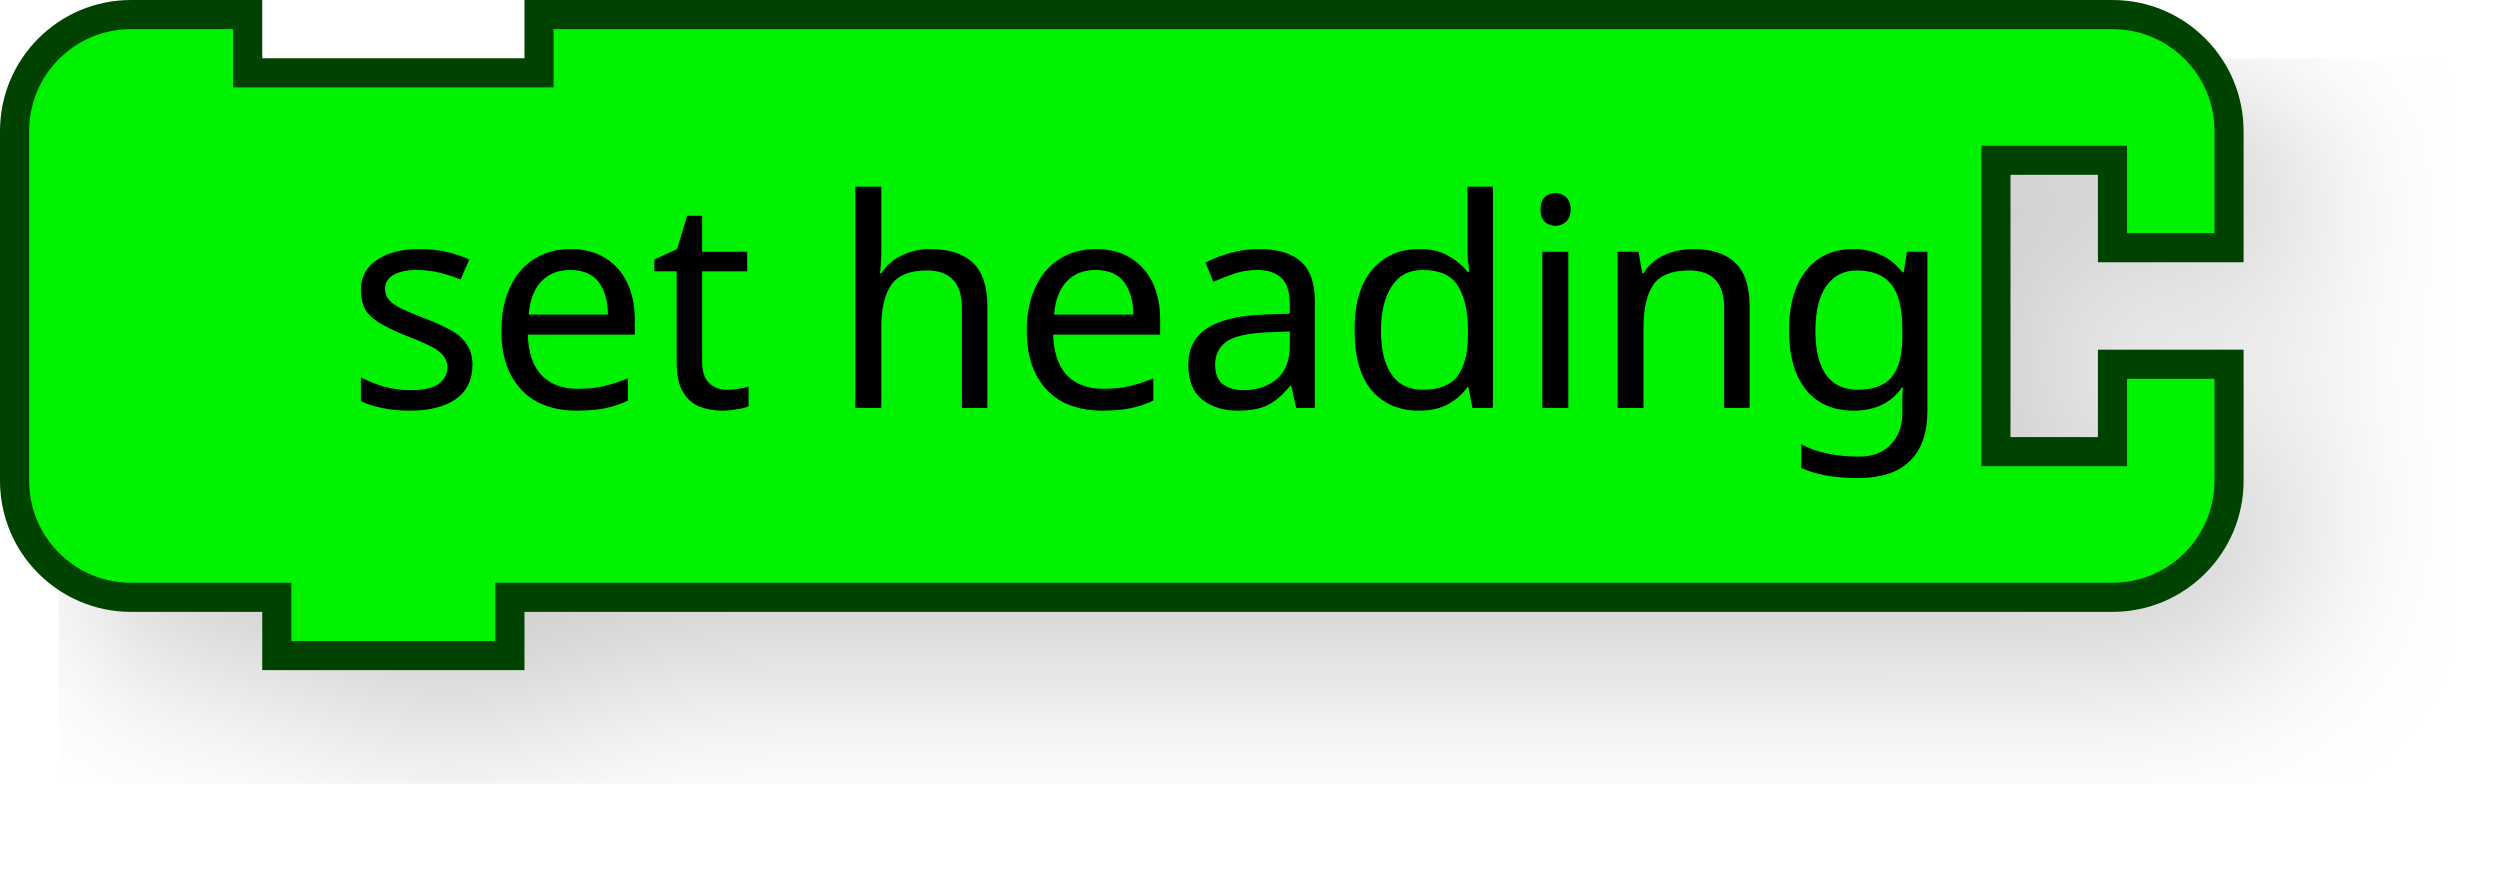
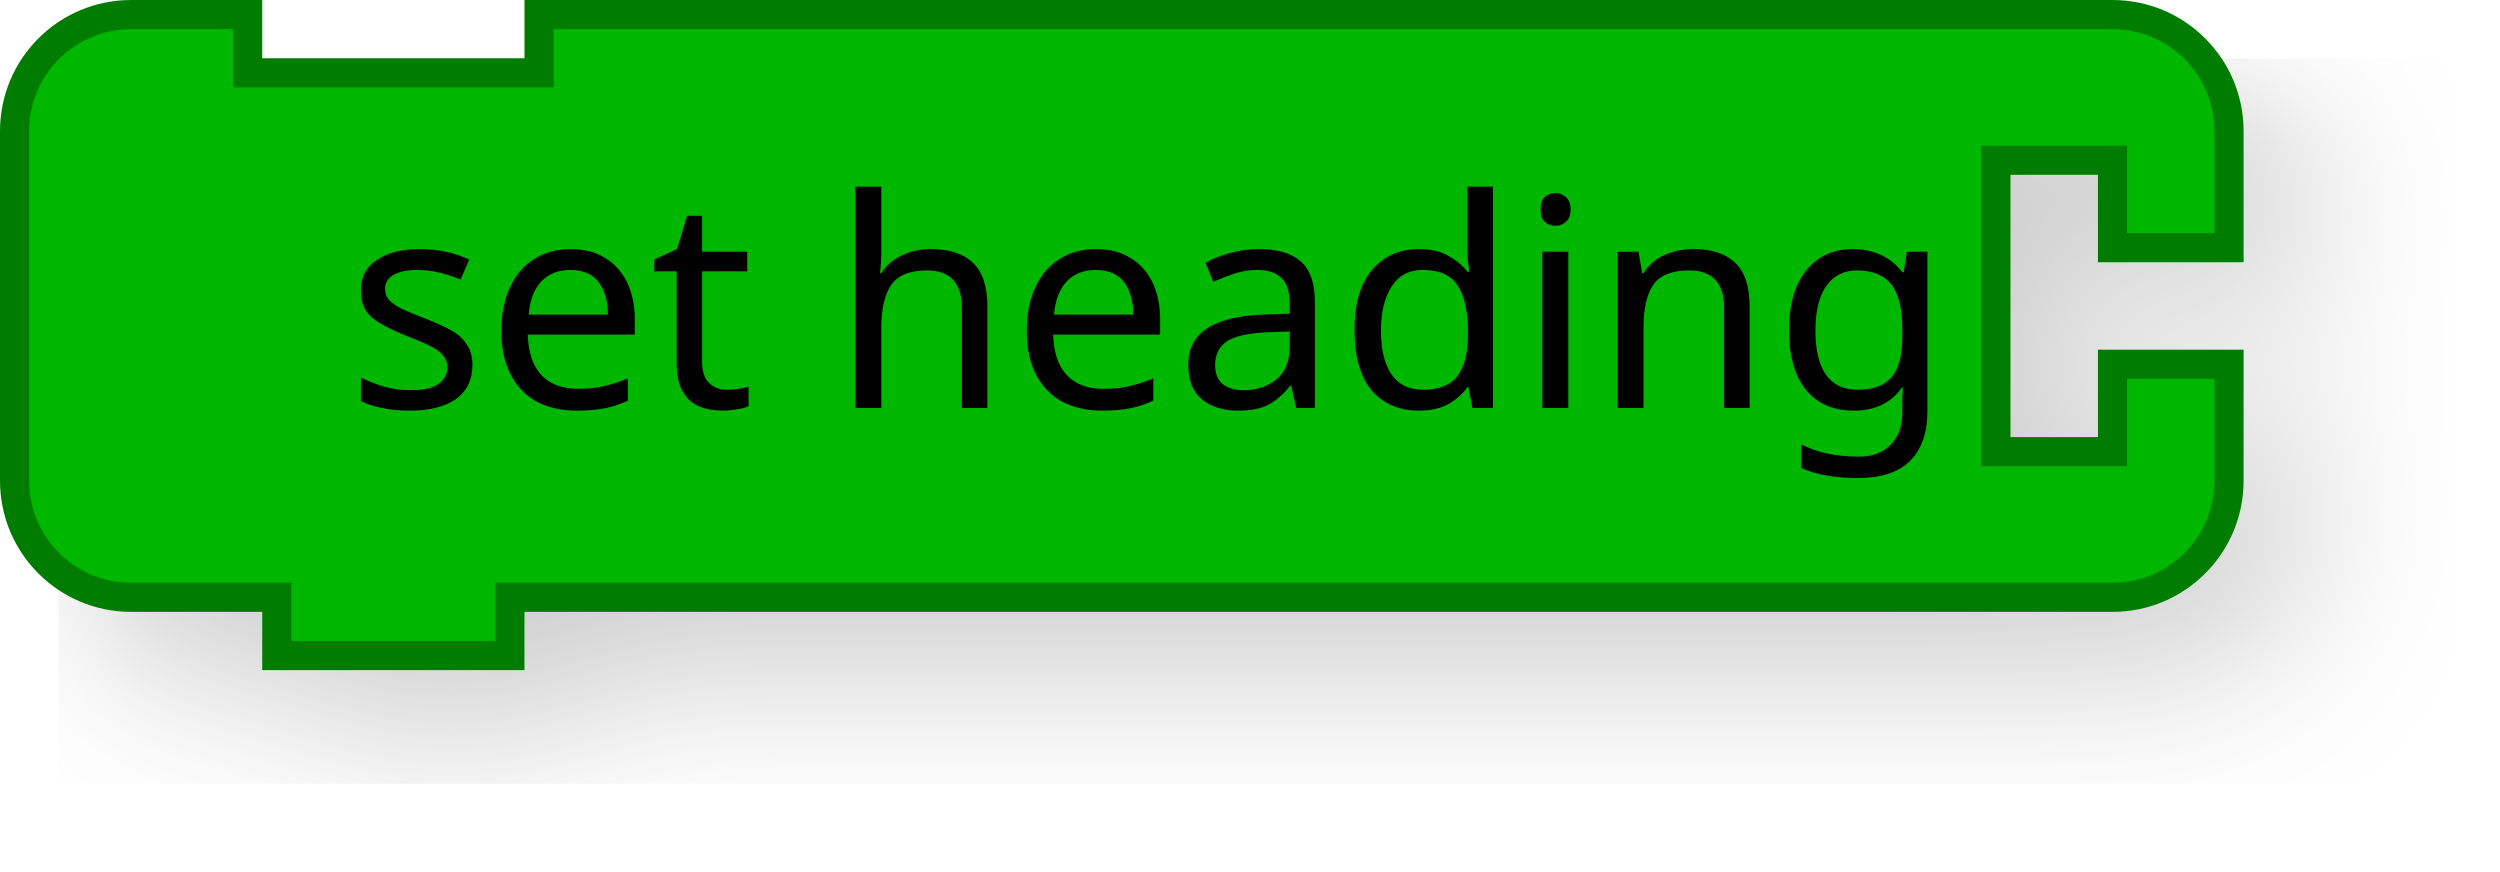
<svg xmlns="http://www.w3.org/2000/svg" width="171.6" height="59.8">
  <g transform="scale(2, 2)">
    <filter id="dropshadow" height="130%">
      <feGaussianBlur in="SourceAlpha" stdDeviation="3" />
      <feOffset dx="2" dy="2" result="offsetblur" />
      <feComponentTransfer>
        <feFuncA type="linear" slope="0.2" />
      </feComponentTransfer>
      <feMerge>
        <feMergeNode />
        <feMergeNode in="SourceGraphic" />
      </feMerge>
    </filter>
-     <path d="m0.5 8.5 L 0.5 4.5 A 4 4 90 0 1 4.5 0.5 L 8.5 0.5 L 8.5 2.5 L 18.5 2.5 L 18.5 0.5 L 68.5 0.5 L 72.5 0.5 A 4 4 90 0 1 76.5 4.5 L 76.5 8.5 L 72.5 8.5 L 72.5 5.5 L 68.5 5.5 L 68.5 15.5 L 72.5 15.5 L 72.5 12.5 L 76.5 12.5 L 76.5 16.5 A 4 4 90 0 1 72.5 20.5 L 68.5 20.5 L 18.5 20.5 L 17.5 20.5 L 17.5 22.5 L 9.5 22.5 L 9.5 20.5 L 8.5 20.5 L 4.5 20.5 A 4 4 90 0 1 0.5 16.5 L 0.5 12.5 L 0.5 8.5 z" style="fill:#00f200;fill-opacity:1;stroke:#004300;stroke-width:1;stroke-linecap:round;stroke-opacity:1;filter:url(#dropshadow);" />
+     <path d="m0.5 8.5 L 0.5 4.5 A 4 4 90 0 1 4.5 0.5 L 8.5 0.5 L 8.5 2.5 L 18.5 2.5 L 18.5 0.5 L 68.5 0.5 L 72.5 0.5 A 4 4 90 0 1 76.5 4.5 L 76.5 8.5 L 72.5 8.5 L 72.5 5.5 L 68.5 5.5 L 68.5 15.5 L 72.5 15.5 L 72.5 12.5 L 76.5 12.5 L 76.5 16.5 A 4 4 90 0 1 72.5 20.5 L 68.5 20.5 L 18.5 20.5 L 17.5 20.5 L 17.5 22.5 L 9.5 22.5 L 9.5 20.5 L 8.5 20.5 L 4.5 20.5 A 4 4 90 0 1 0.5 16.5 L 0.5 12.5 L 0.5 8.5 z" style="fill:#00b700;fill-opacity:1;stroke:#007b00;stroke-width:1;stroke-linecap:round;stroke-opacity:1;filter:url(#dropshadow);" />
    <text style="font-size:10px;fill:#000000;font-family:Sans;text-anchor:end">
      <tspan x="67" y="14">set heading</tspan>
    </text>
    <text style="font-size:6.667px;fill:#000000;font-family:Sans;text-anchor:end">
      <tspan x="67" y="11.25" />
    </text>
  </g>
</svg>
